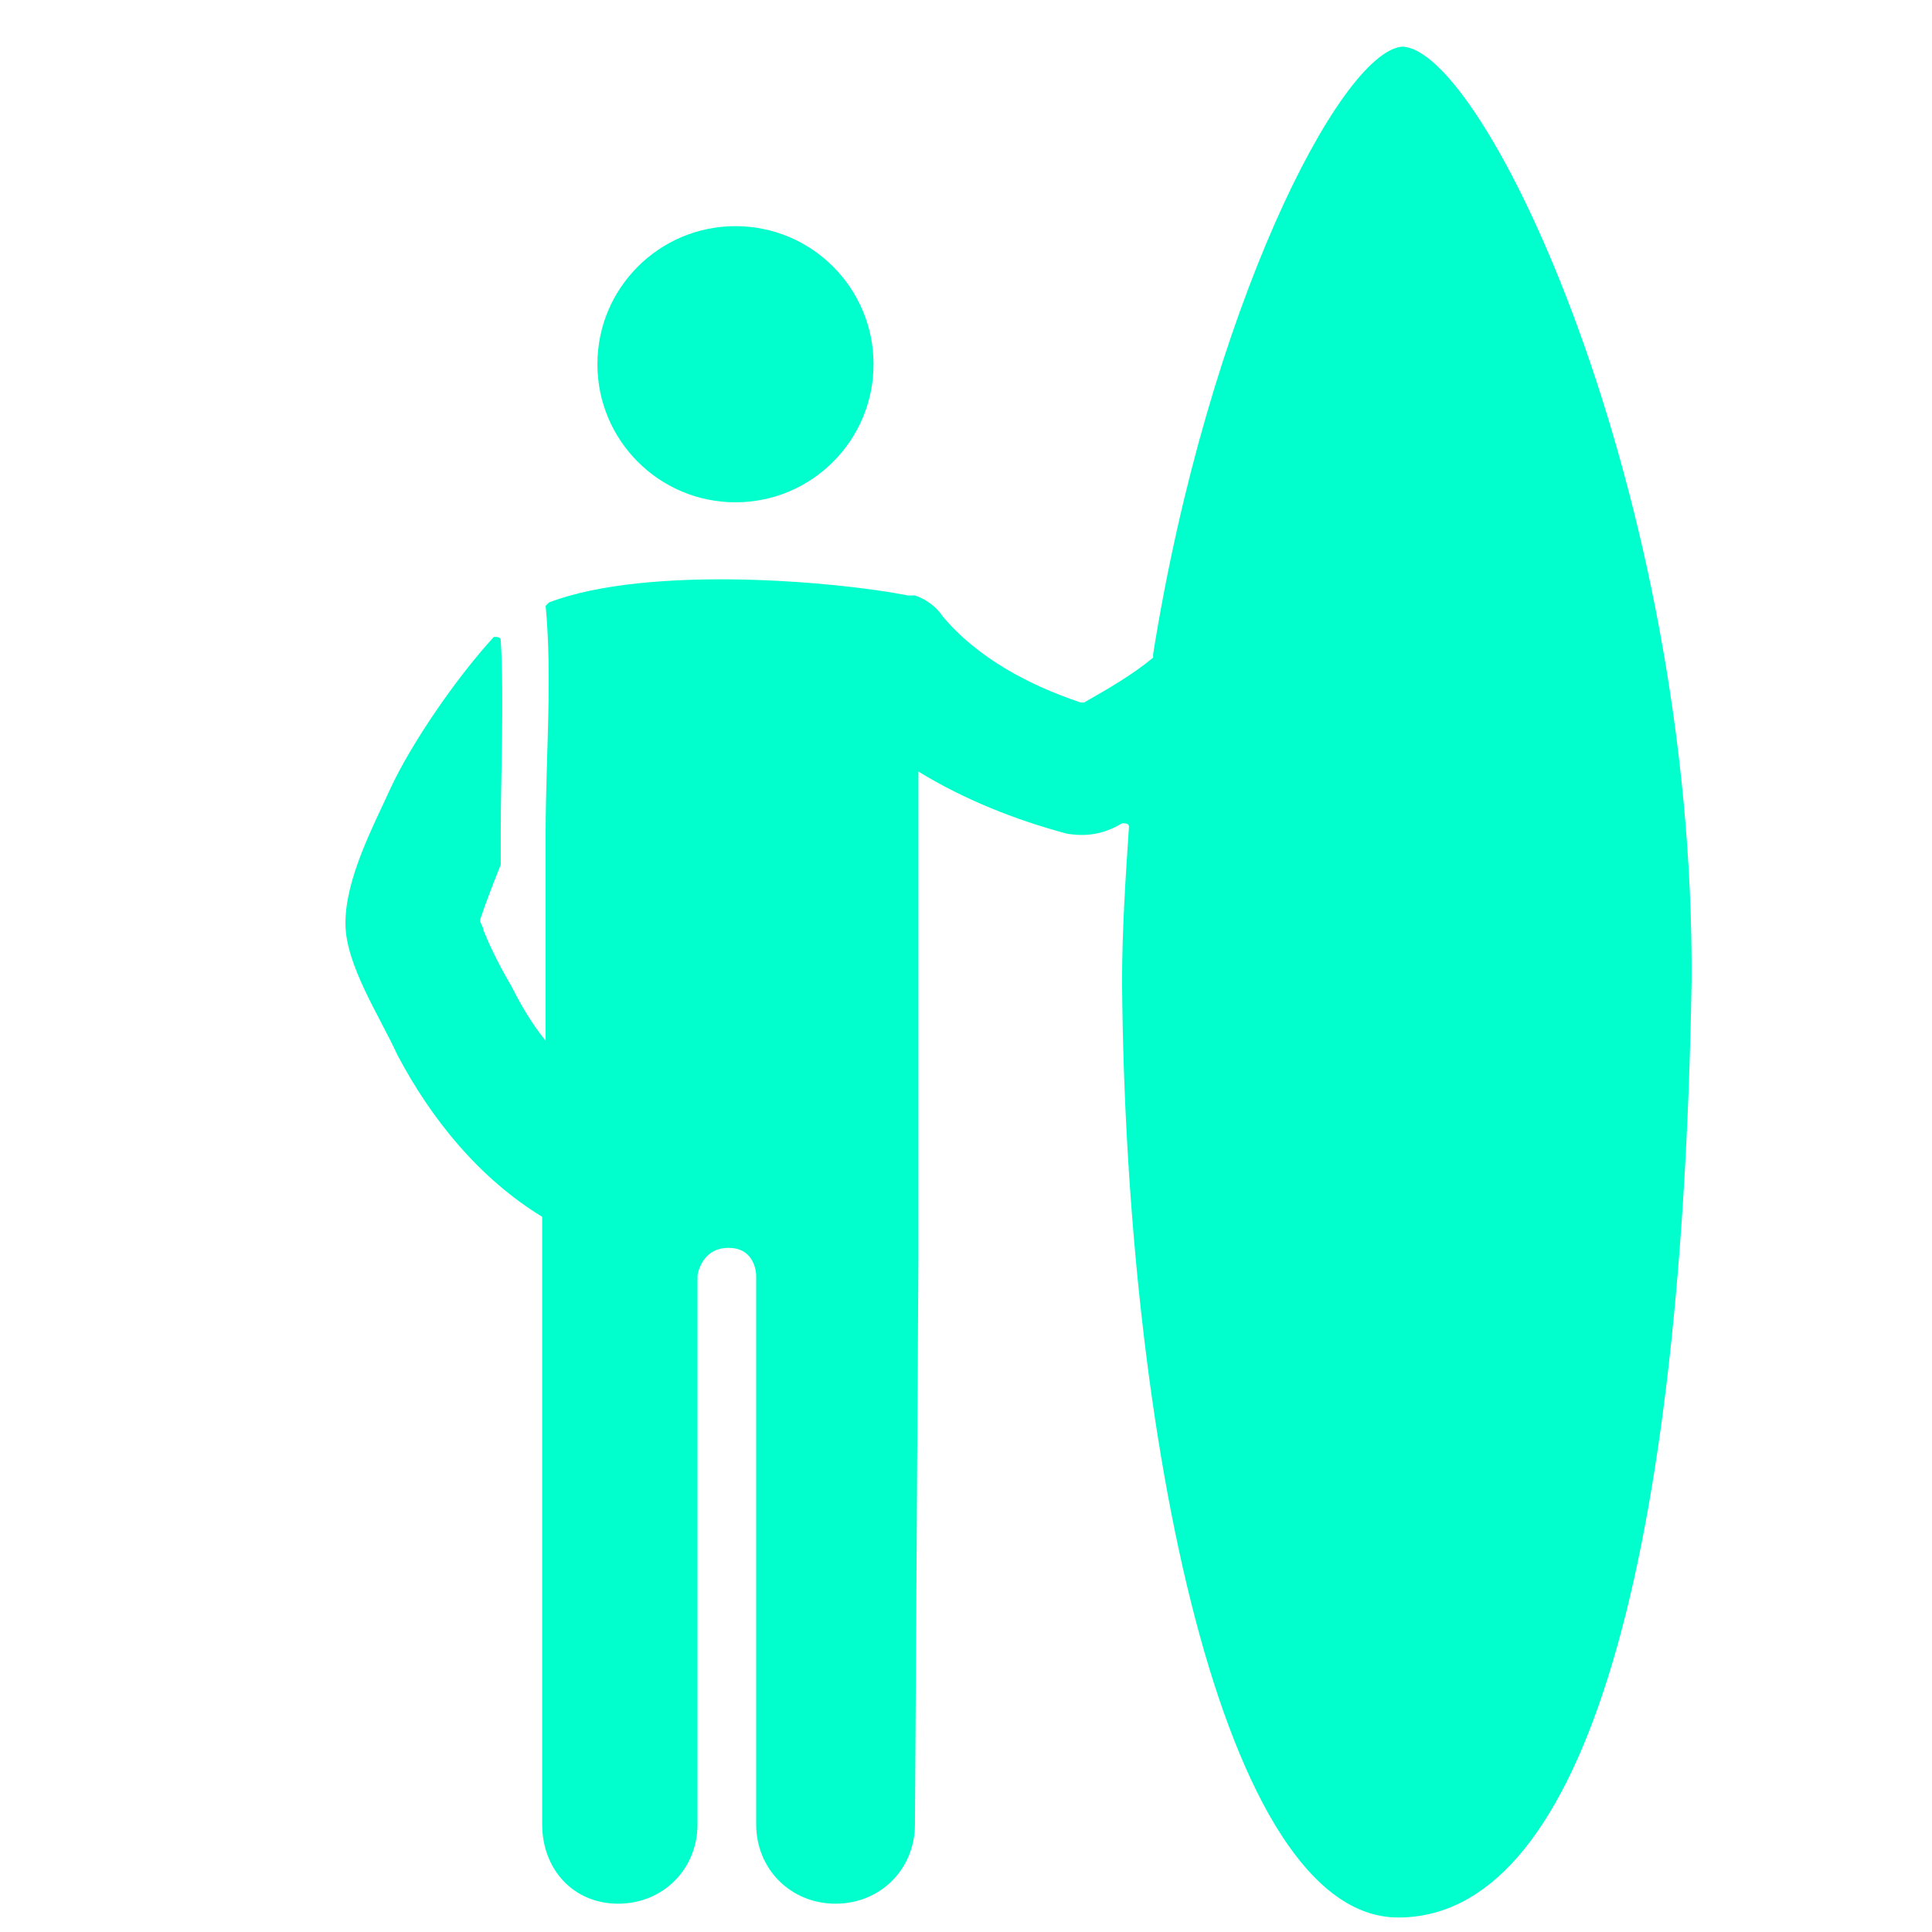
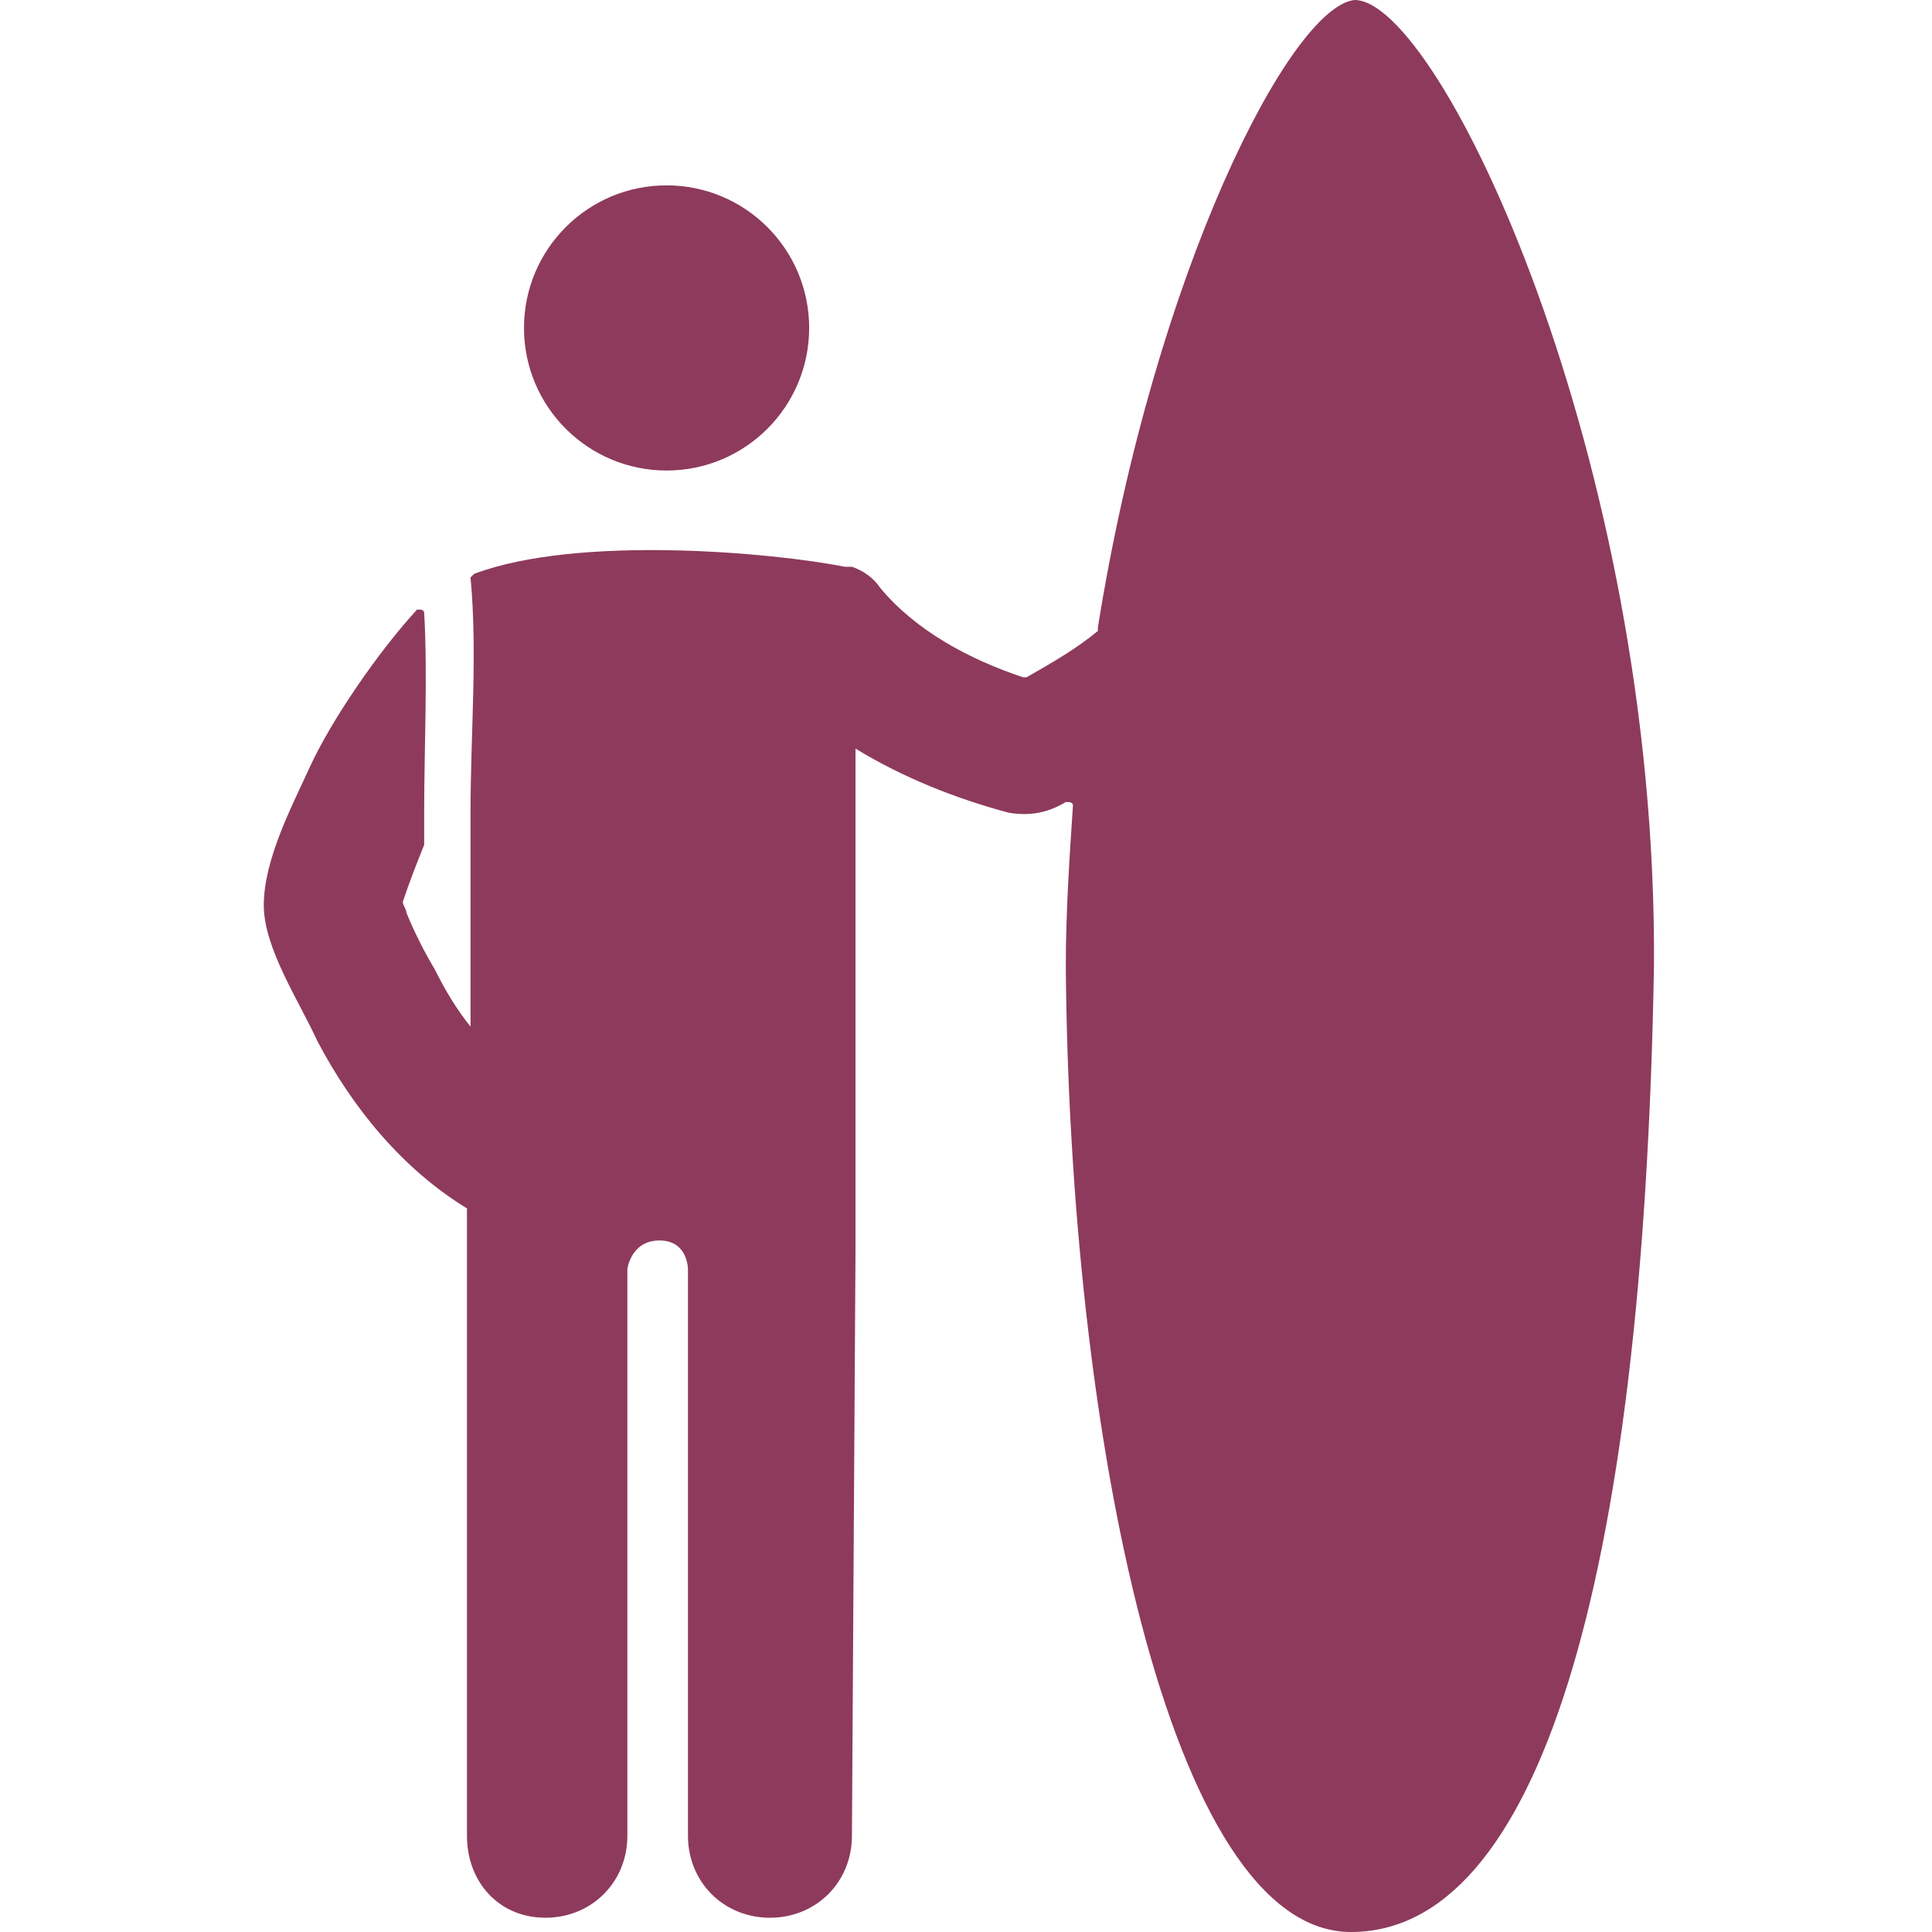
- <svg xmlns="http://www.w3.org/2000/svg" width="80.676mm" height="80.676mm" viewBox="0 0 80.676 80.676" version="1.1" id="svg8">
-   <defs id="defs2" />
-   <g id="layer1" transform="translate(-29.96569,-117.5669)">
-     <rect style="opacity:1;vector-effect:none;fill:none;fill-opacity:1;fill-rule:evenodd;stroke:none;stroke-width:0.1;stroke-linecap:butt;stroke-linejoin:miter;stroke-miterlimit:4;stroke-dasharray:none;stroke-dashoffset:0;stroke-opacity:1" id="rect5477-8-7" width="80.676" height="80.676" x="31.961" y="117.839" rx="0" ry="0" />
-     <g id="g4734" transform="matrix(1.44136,0,0,1.44136,33.72362,119.5156)" style="fill:#00ffcc;stroke-width:0.184">
-       <g id="g4732" style="fill:#00ffcc;stroke-width:0.184">
-         <circle id="circle4726" r="4" cy="9.2" cx="18.7" class="st0" style="fill:#00ffcc;stroke-width:0.184" />
-         <path id="path4728" d="m 38,0 c -1.8,0.2 -5.6,7.6 -7.2,17.6 v 0.1 c -0.6,0.5 -1.3,0.9 -2,1.3 h -0.1 c -1.5,-0.5 -3,-1.3 -4,-2.5 -0.2,-0.3 -0.5,-0.5 -0.8,-0.6 h -0.2 c -2,-0.4 -7.5,-0.9 -10.4,0.2 l -0.1,0.1 c 0.2,2.1 0,4.4 0,6.6 v 6 c -0.4,-0.5 -0.7,-1 -1,-1.6 -0.3,-0.5 -0.6,-1.1 -0.8,-1.6 0,-0.1 -0.1,-0.2 -0.1,-0.3 0.2,-0.6 0.4,-1.1 0.6,-1.6 v -1 c 0,-1.6 0.1,-3.8 0,-5.5 0,-0.1 -0.1,-0.1 -0.2,-0.1 -1.1,1.2 -2.4,3.1 -3,4.4 -0.5,1.1 -1.3,2.6 -1.3,3.9 0,1.2 1,2.7 1.5,3.8 1,1.9 2.4,3.6 4.2,4.7 v 17.6 c 0,1.3 0.9,2.3 2.2,2.3 1.3,0 2.3,-1 2.3,-2.3 V 35.6 c 0,0 0.1,-0.8 0.9,-0.8 0.8,0 0.8,0.8 0.8,0.8 v 15.9 c 0,1.3 1,2.3 2.3,2.3 1.3,0 2.3,-1 2.3,-2.3 L 24,35.1 V 21 c 1.3,0.8 2.8,1.4 4.3,1.8 0.6,0.1 1.1,0 1.6,-0.3 0.1,0 0.2,0 0.2,0.1 -0.1,1.5 -0.2,3 -0.2,4.5 0.1,13.1 2.9,27.1 8,27.1 5.2,0 8.2,-9.6 8.5,-27.1 C 46.5,12.9 40.4,0 38,0 Z" class="st0" style="fill:#00ffcc;stroke-width:0.184" />
-         <path id="path4730" d="m 11,25.1 c 0,-0.2 0,-0.2 0,0 z" class="st1" style="clip-rule:evenodd;fill:#00ffcc;fill-rule:evenodd;stroke-width:0.184" />
-       </g>
+ <svg xmlns="http://www.w3.org/2000/svg" version="1.1" id="Capa_1" x="0px" y="0px" viewBox="0 0 54.2 54.2" style="enable-background:new 0 0 54.2 54.2;" xml:space="preserve">
+   <defs id="defs849" />
+   <style type="text/css" id="style834">
+ 	.st0{fill:#8E3A5C;}
+ 	.st1{fill:#010002;}
+ </style>
+   <g id="g844">
+     <g id="g842">
+       <circle class="st0" cx="18.7" cy="9.2" r="4" id="circle836" />
+       <path class="st0" d="M38,0c-1.8,0.2-5.6,7.6-7.2,17.6v0.1c-0.6,0.5-1.3,0.9-2,1.3h-0.1c-1.5-0.5-3-1.3-4-2.5    c-0.2-0.3-0.5-0.5-0.8-0.6h-0.2c-2-0.4-7.5-0.9-10.4,0.2l-0.1,0.1c0.2,2.1,0,4.4,0,6.6v6c-0.4-0.5-0.7-1-1-1.6    c-0.3-0.5-0.6-1.1-0.8-1.6c0-0.1-0.1-0.2-0.1-0.3c0.2-0.6,0.4-1.1,0.6-1.6v-1c0-1.6,0.1-3.8,0-5.5c0-0.1-0.1-0.1-0.2-0.1    c-1.1,1.2-2.4,3.1-3,4.4c-0.5,1.1-1.3,2.6-1.3,3.9c0,1.2,1,2.7,1.5,3.8c1,1.9,2.4,3.6,4.2,4.7v17.6c0,1.3,0.9,2.3,2.2,2.3    s2.3-1,2.3-2.3V35.6c0,0,0.1-0.8,0.9-0.8s0.8,0.8,0.8,0.8v15.9c0,1.3,1,2.3,2.3,2.3c1.3,0,2.3-1,2.3-2.3L24,35.1V21    c1.3,0.8,2.8,1.4,4.3,1.8c0.6,0.1,1.1,0,1.6-0.3c0.1,0,0.2,0,0.2,0.1c-0.1,1.5-0.2,3-0.2,4.5c0.1,13.1,2.9,27.1,8,27.1    c5.2,0,8.2-9.6,8.5-27.1C46.5,12.9,40.4,0,38,0z" id="path838" />
+       <path class="st1" d="M11,25.1C11,24.9,11,24.9,11,25.1L11,25.1z" id="path840" />
    </g>
  </g>
</svg>
